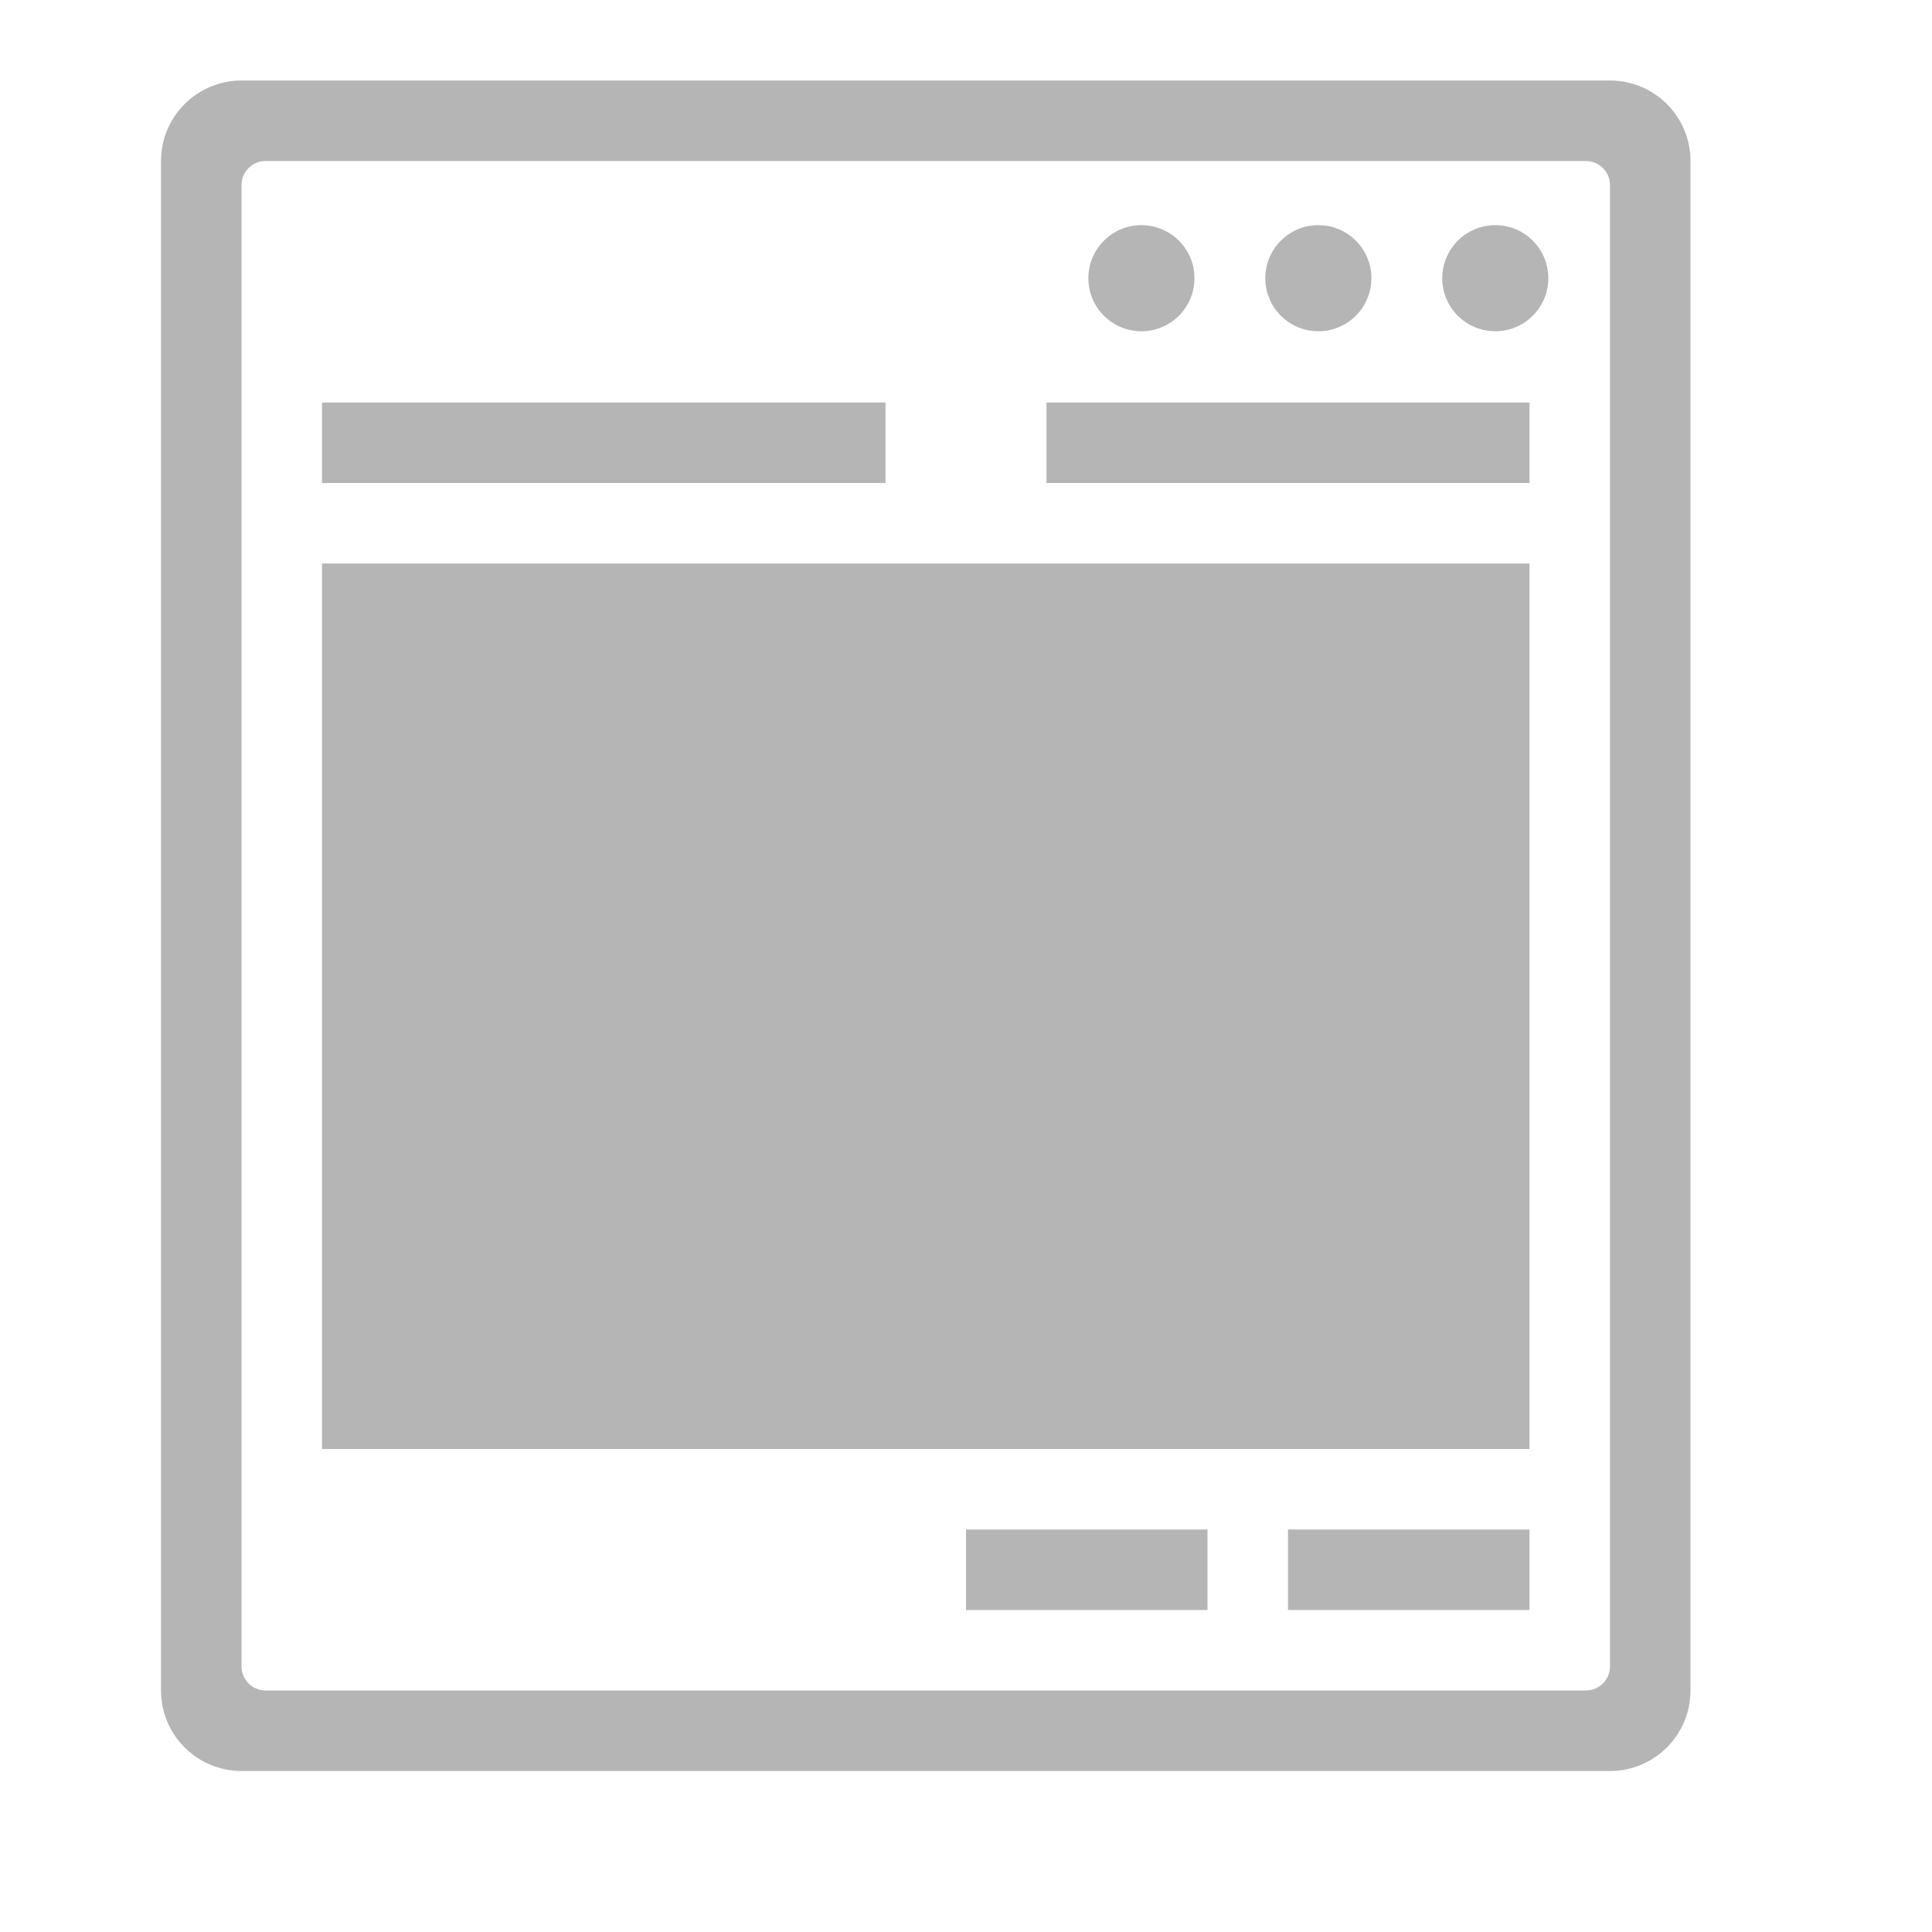
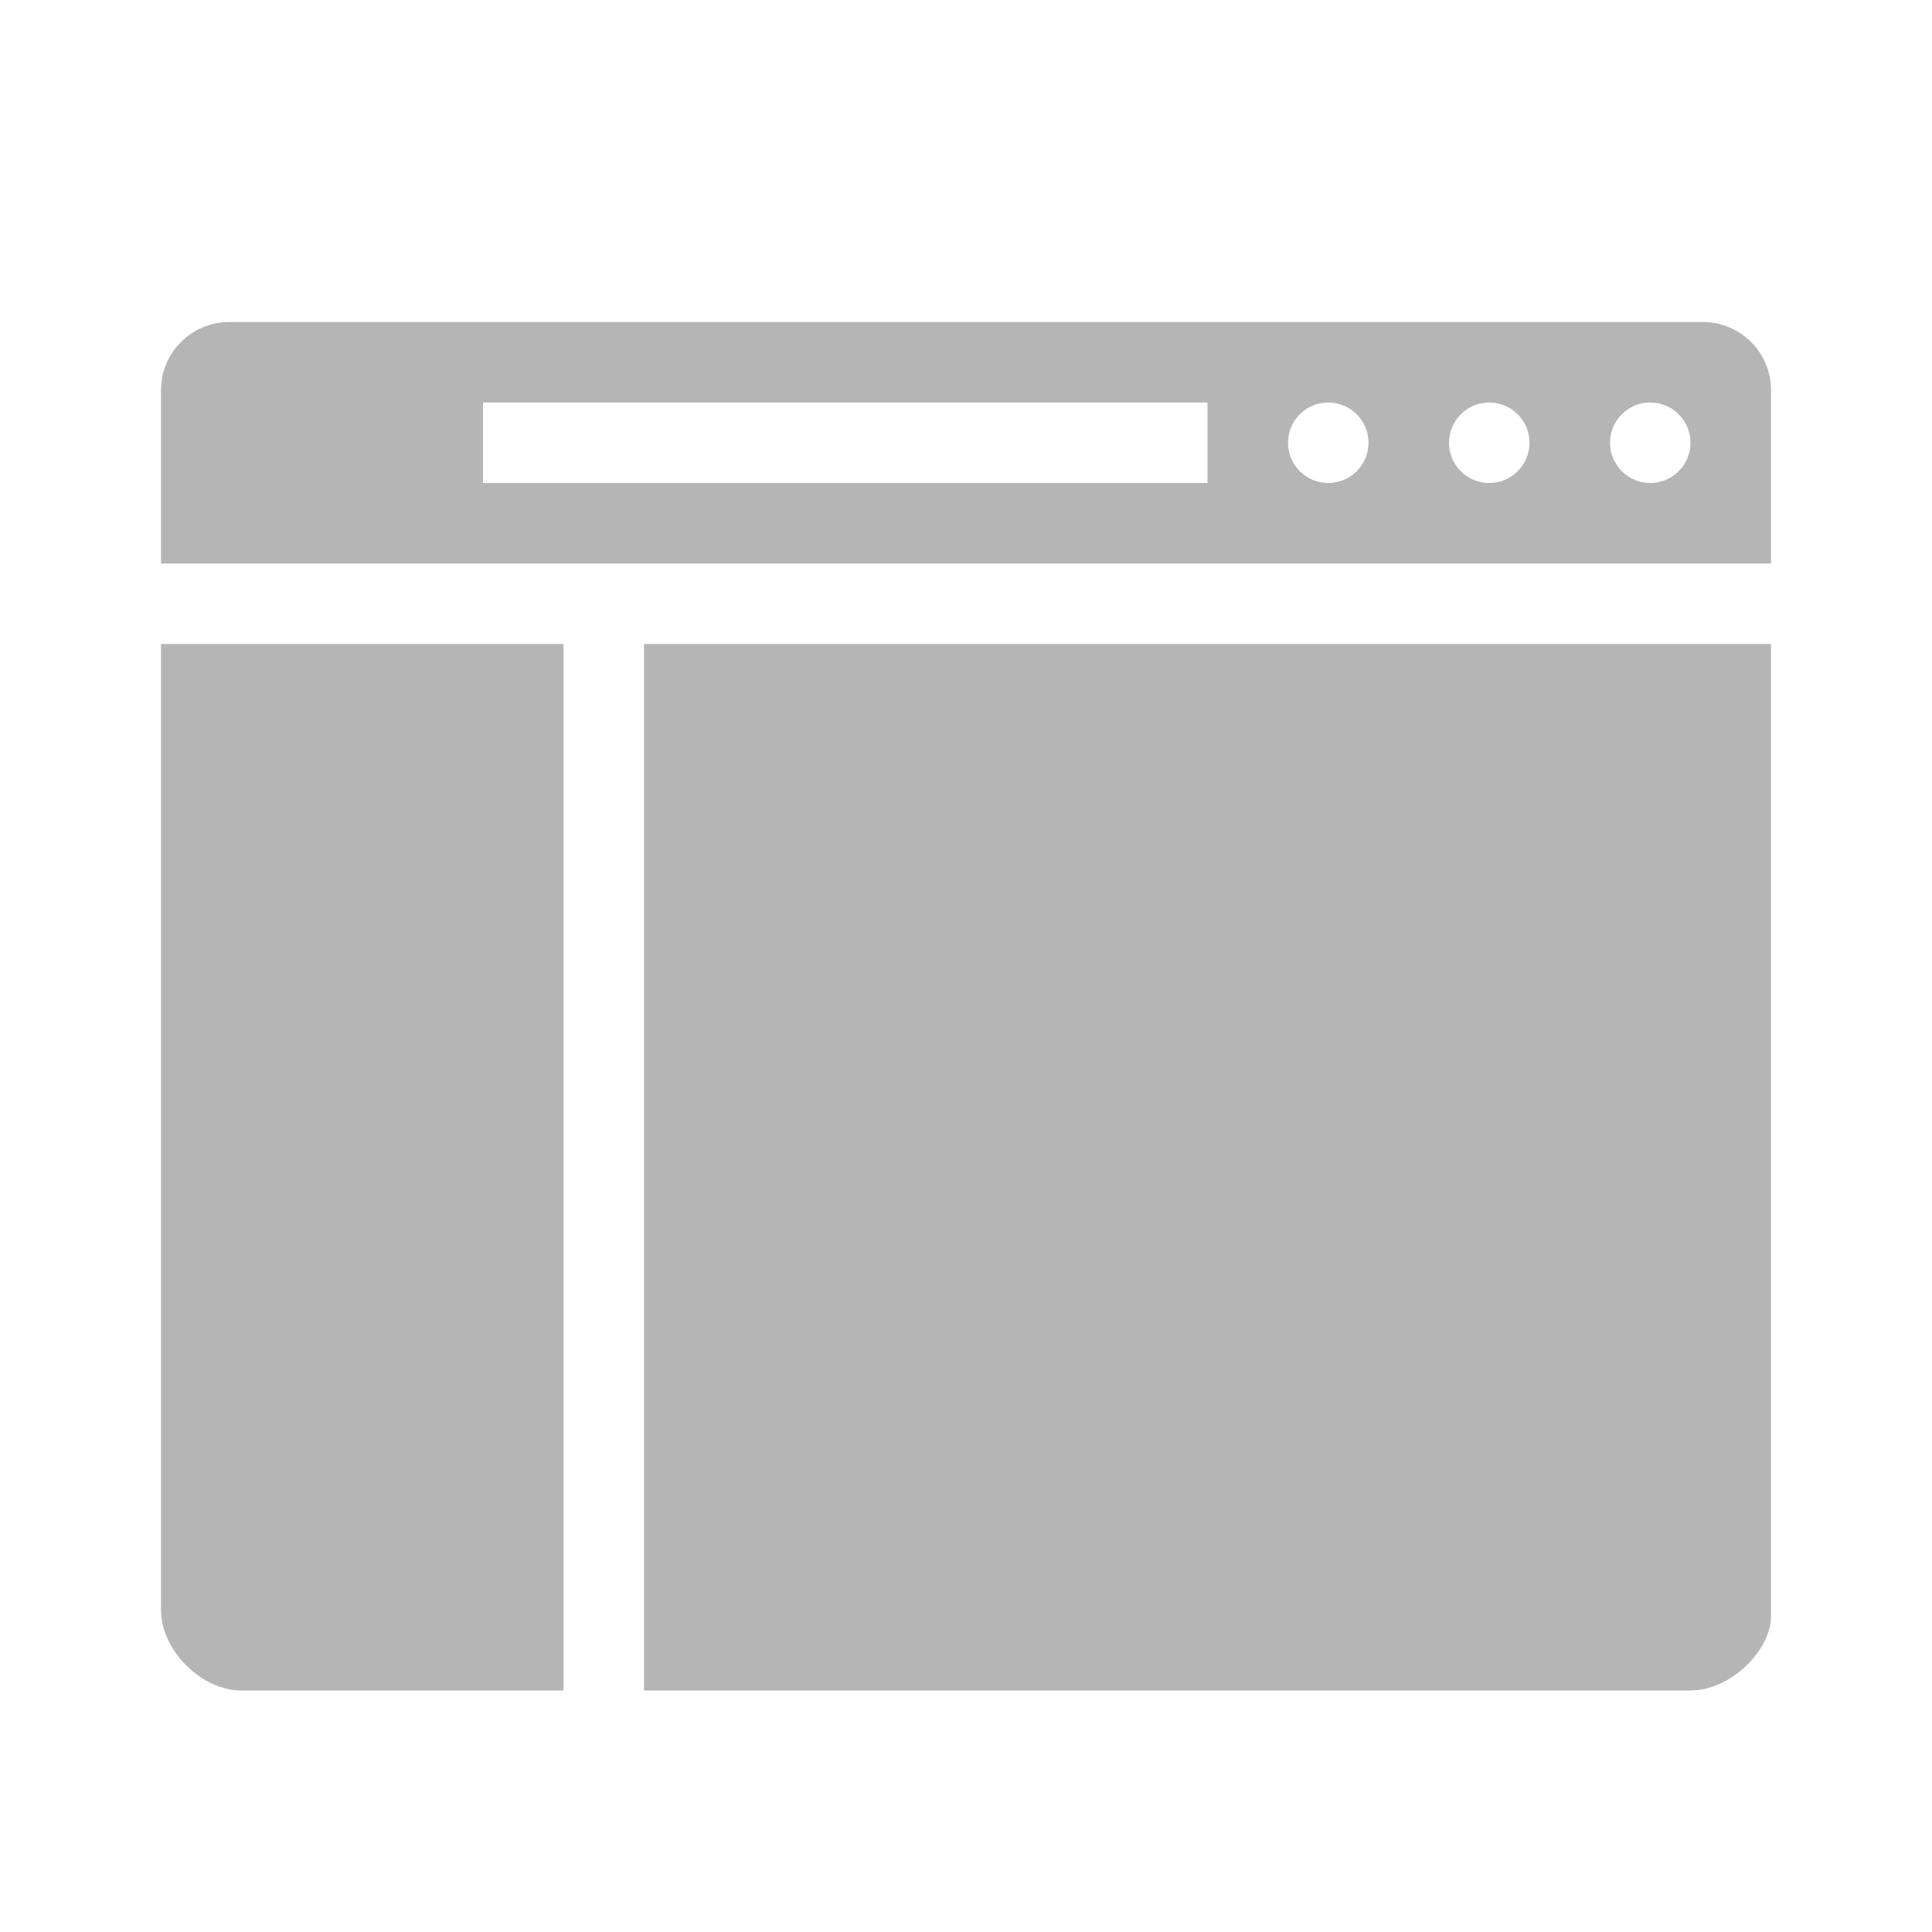
- <svg xmlns="http://www.w3.org/2000/svg" version="1.1" id="图层_1" x="0px" y="0px" viewBox="0 0 24 24" enable-background="new 0 0 24 24" xml:space="preserve">
-   <g>
-     <path fill="#B5B5B6" d="M20,1H3C2.448,1,2,1.448,2,2v19c0,0.552,0.448,1,1,1h17c0.552,0,1-0.448,1-1V2C21,1.448,20.552,1,20,1z    M19.7,21H3.3C3.134,21,3,20.866,3,20.7V2.3C3,2.134,3.134,2,3.3,2h16.4C19.866,2,20,2.134,20,2.3v18.4   C20,20.866,19.866,21,19.7,21z" />
-     <rect x="4" y="5" fill="#B5B5B6" width="7" height="1" />
-     <rect x="13" y="5" fill="#B5B5B6" width="6" height="1" />
-     <rect x="16" y="19" fill="#B5B5B6" width="3" height="1" />
-     <rect x="12" y="19" fill="#B5B5B6" width="3" height="1" />
-     <rect x="4" y="7" fill="#B5B5B6" width="15" height="11" />
-     <path fill="#B5B5B6" d="M18.575,4.115L18.575,4.115c-0.364,0-0.659-0.295-0.659-0.659v0c0-0.364,0.295-0.659,0.659-0.659h0   c0.364,0,0.659,0.295,0.659,0.659v0C19.234,3.82,18.939,4.115,18.575,4.115z" />
-     <path fill="#B5B5B6" d="M16.377,4.115L16.377,4.115c-0.364,0-0.659-0.295-0.659-0.659v0c0-0.364,0.295-0.659,0.659-0.659h0   c0.364,0,0.659,0.295,0.659,0.659v0C17.036,3.82,16.741,4.115,16.377,4.115z" />
-     <path fill="#B5B5B6" d="M14.179,4.115L14.179,4.115c-0.364,0-0.659-0.295-0.659-0.659v0c0-0.364,0.295-0.659,0.659-0.659h0   c0.364,0,0.659,0.295,0.659,0.659v0C14.838,3.82,14.543,4.115,14.179,4.115z" />
+ <svg xmlns="http://www.w3.org/2000/svg" width="24px" height="24px" viewBox="0 0 24 24" version="1.1">
+   <defs />
+   <g id="Page-1" stroke="none" stroke-width="1" fill="none" fill-rule="evenodd">
+     <g id="主界面-24px" fill="#B5B5B6">
+       <path d="M2.849,4 L21.151,4 C21.62,4 22,4.377 22,4.845 L22,20.078 C22,20.5 21.5,21 21,21 L3,21 C2.5,21 2,20.5 2,20 L2,4.845 C2,4.378 2.382,4 2.849,4 Z M22,8 L22,7 L2,7 L2,8 L7,8 L7,21 L8,21 L8,8 L22,8 Z M15,5 L15,6 L6,6 L6,5 L15,5 Z M16.5,6 C16.776,6 17,5.776 17,5.5 C17,5.224 16.776,5 16.5,5 C16.224,5 16,5.224 16,5.5 C16,5.776 16.224,6 16.5,6 Z M20.5,6 C20.776,6 21,5.776 21,5.5 C21,5.224 20.776,5 20.5,5 C20.224,5 20,5.224 20,5.5 C20,5.776 20.224,6 20.5,6 Z M18.5,6 C18.776,6 19,5.776 19,5.5 C19,5.224 18.776,5 18.5,5 C18.224,5 18,5.224 18,5.5 C18,5.776 18.224,6 18.5,6 Z" id="Combined-Shape" />
+     </g>
  </g>
</svg>
